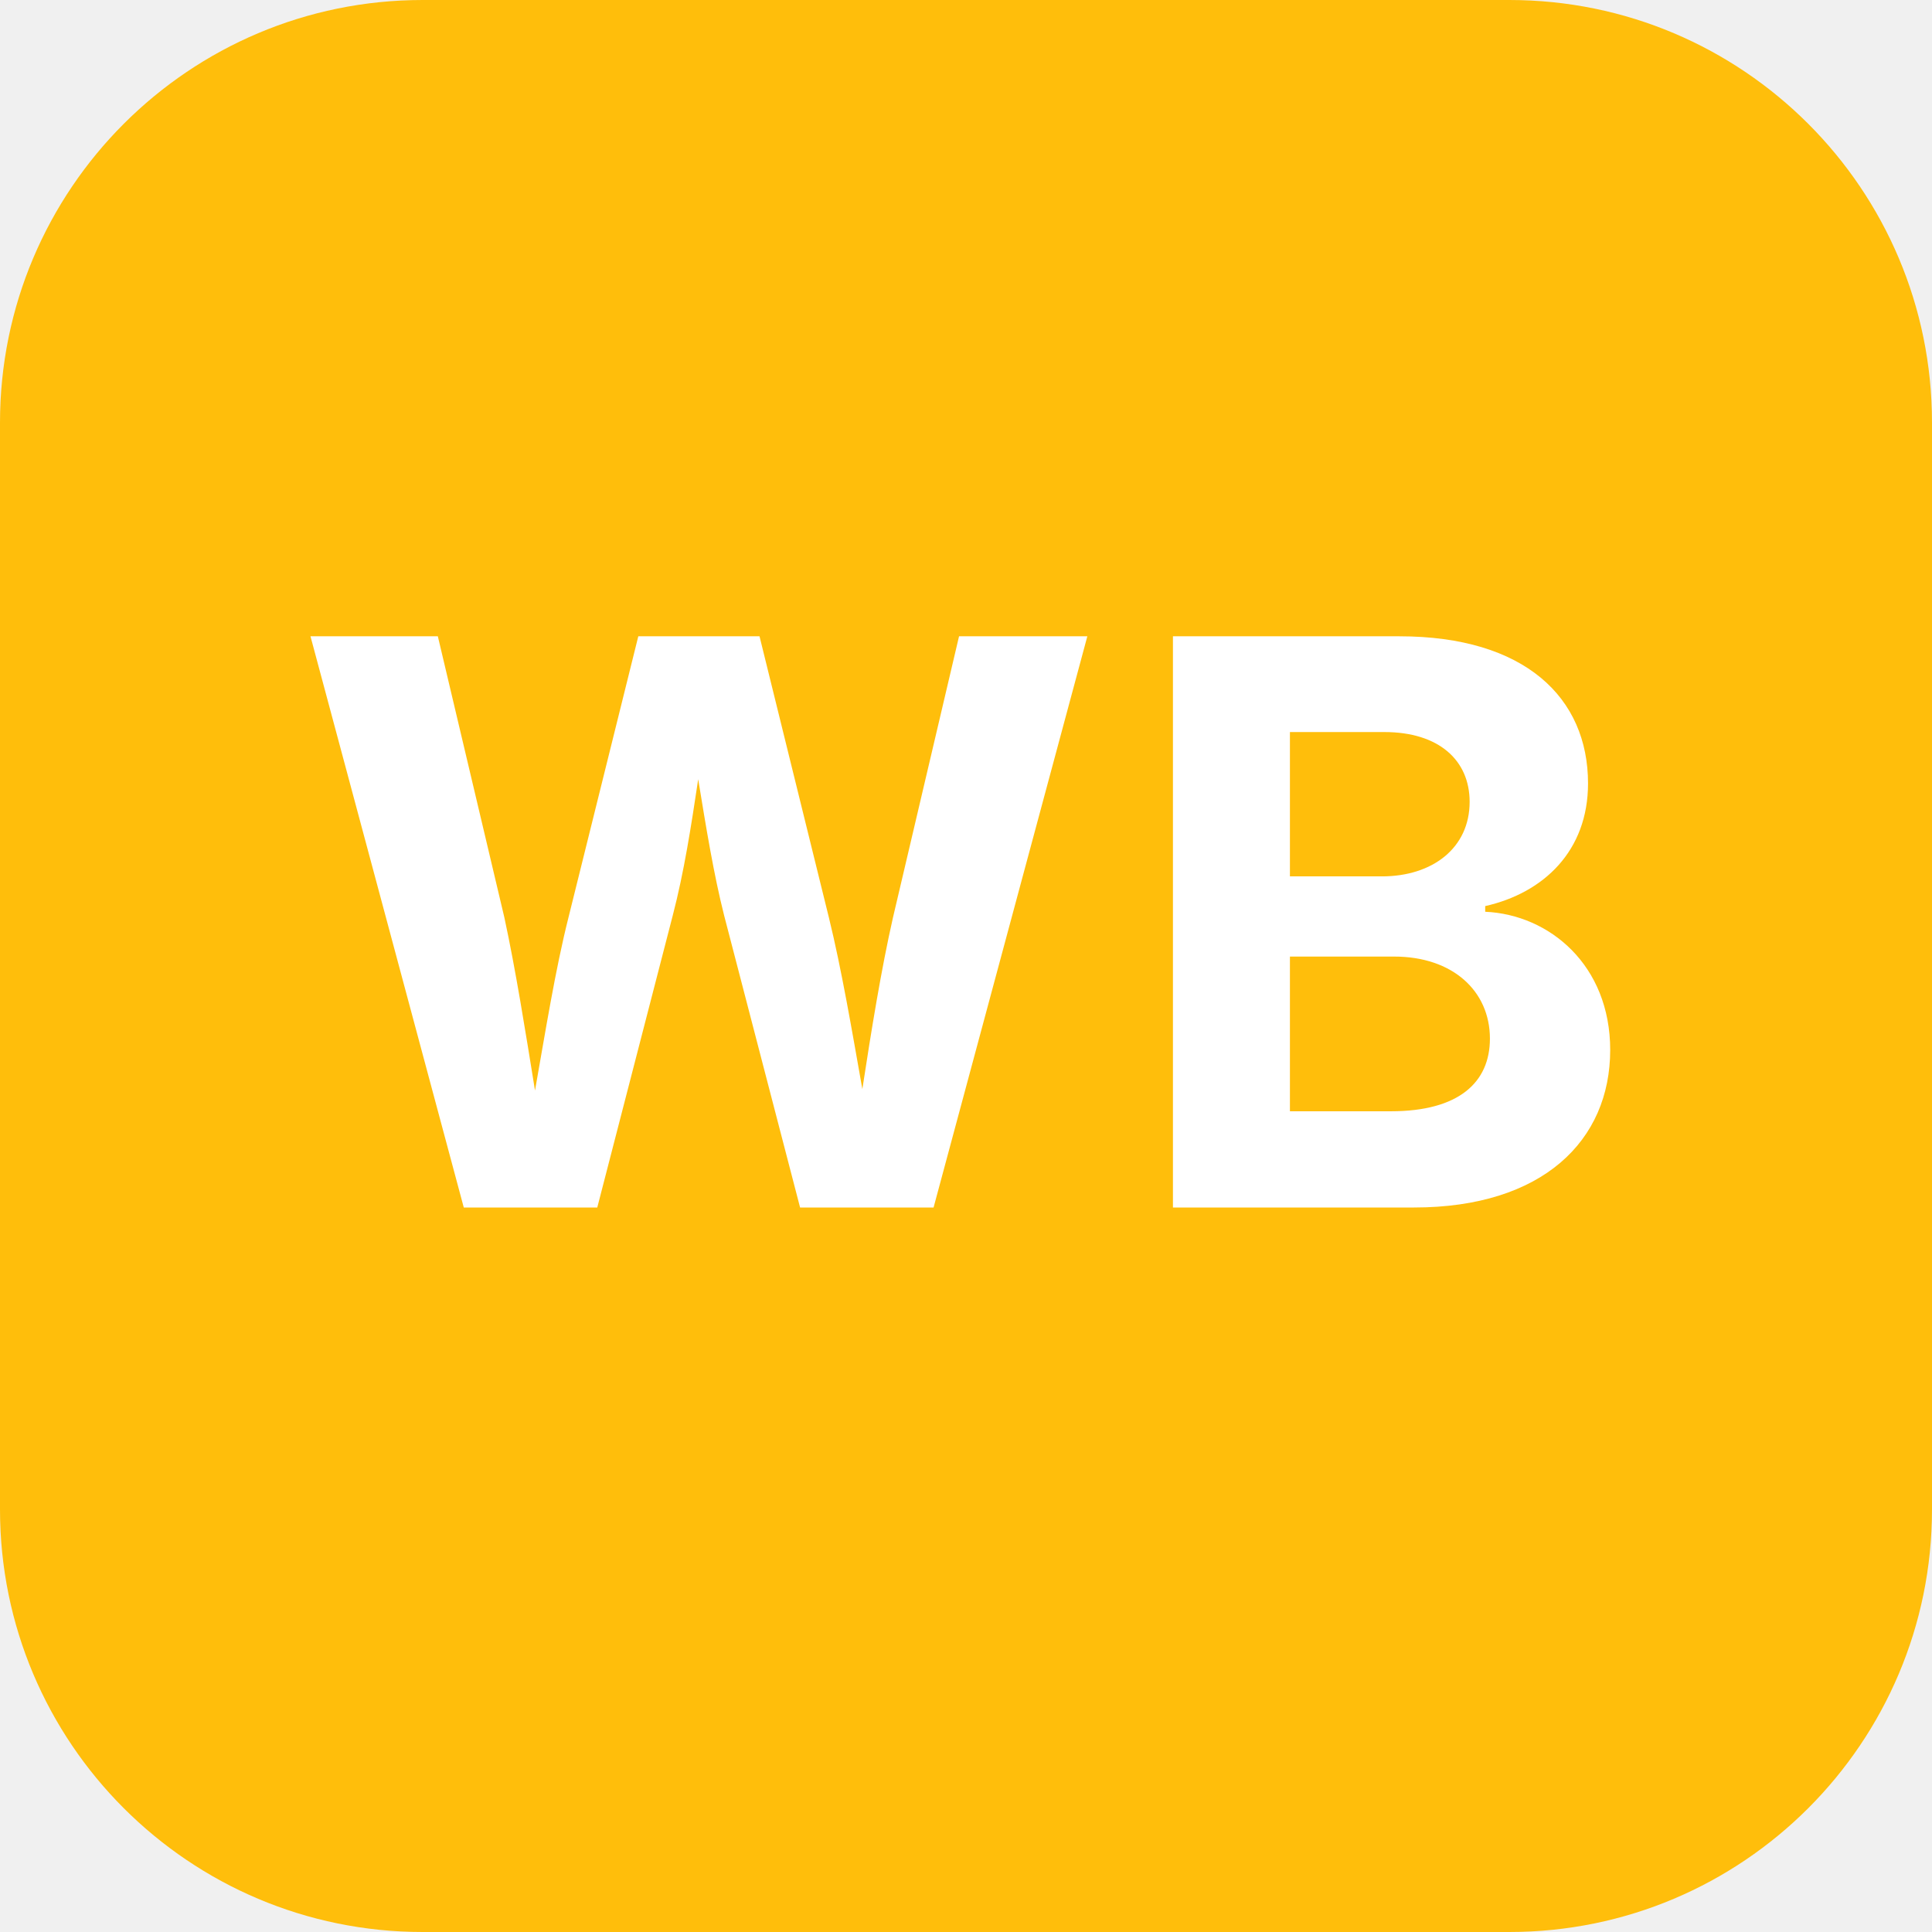
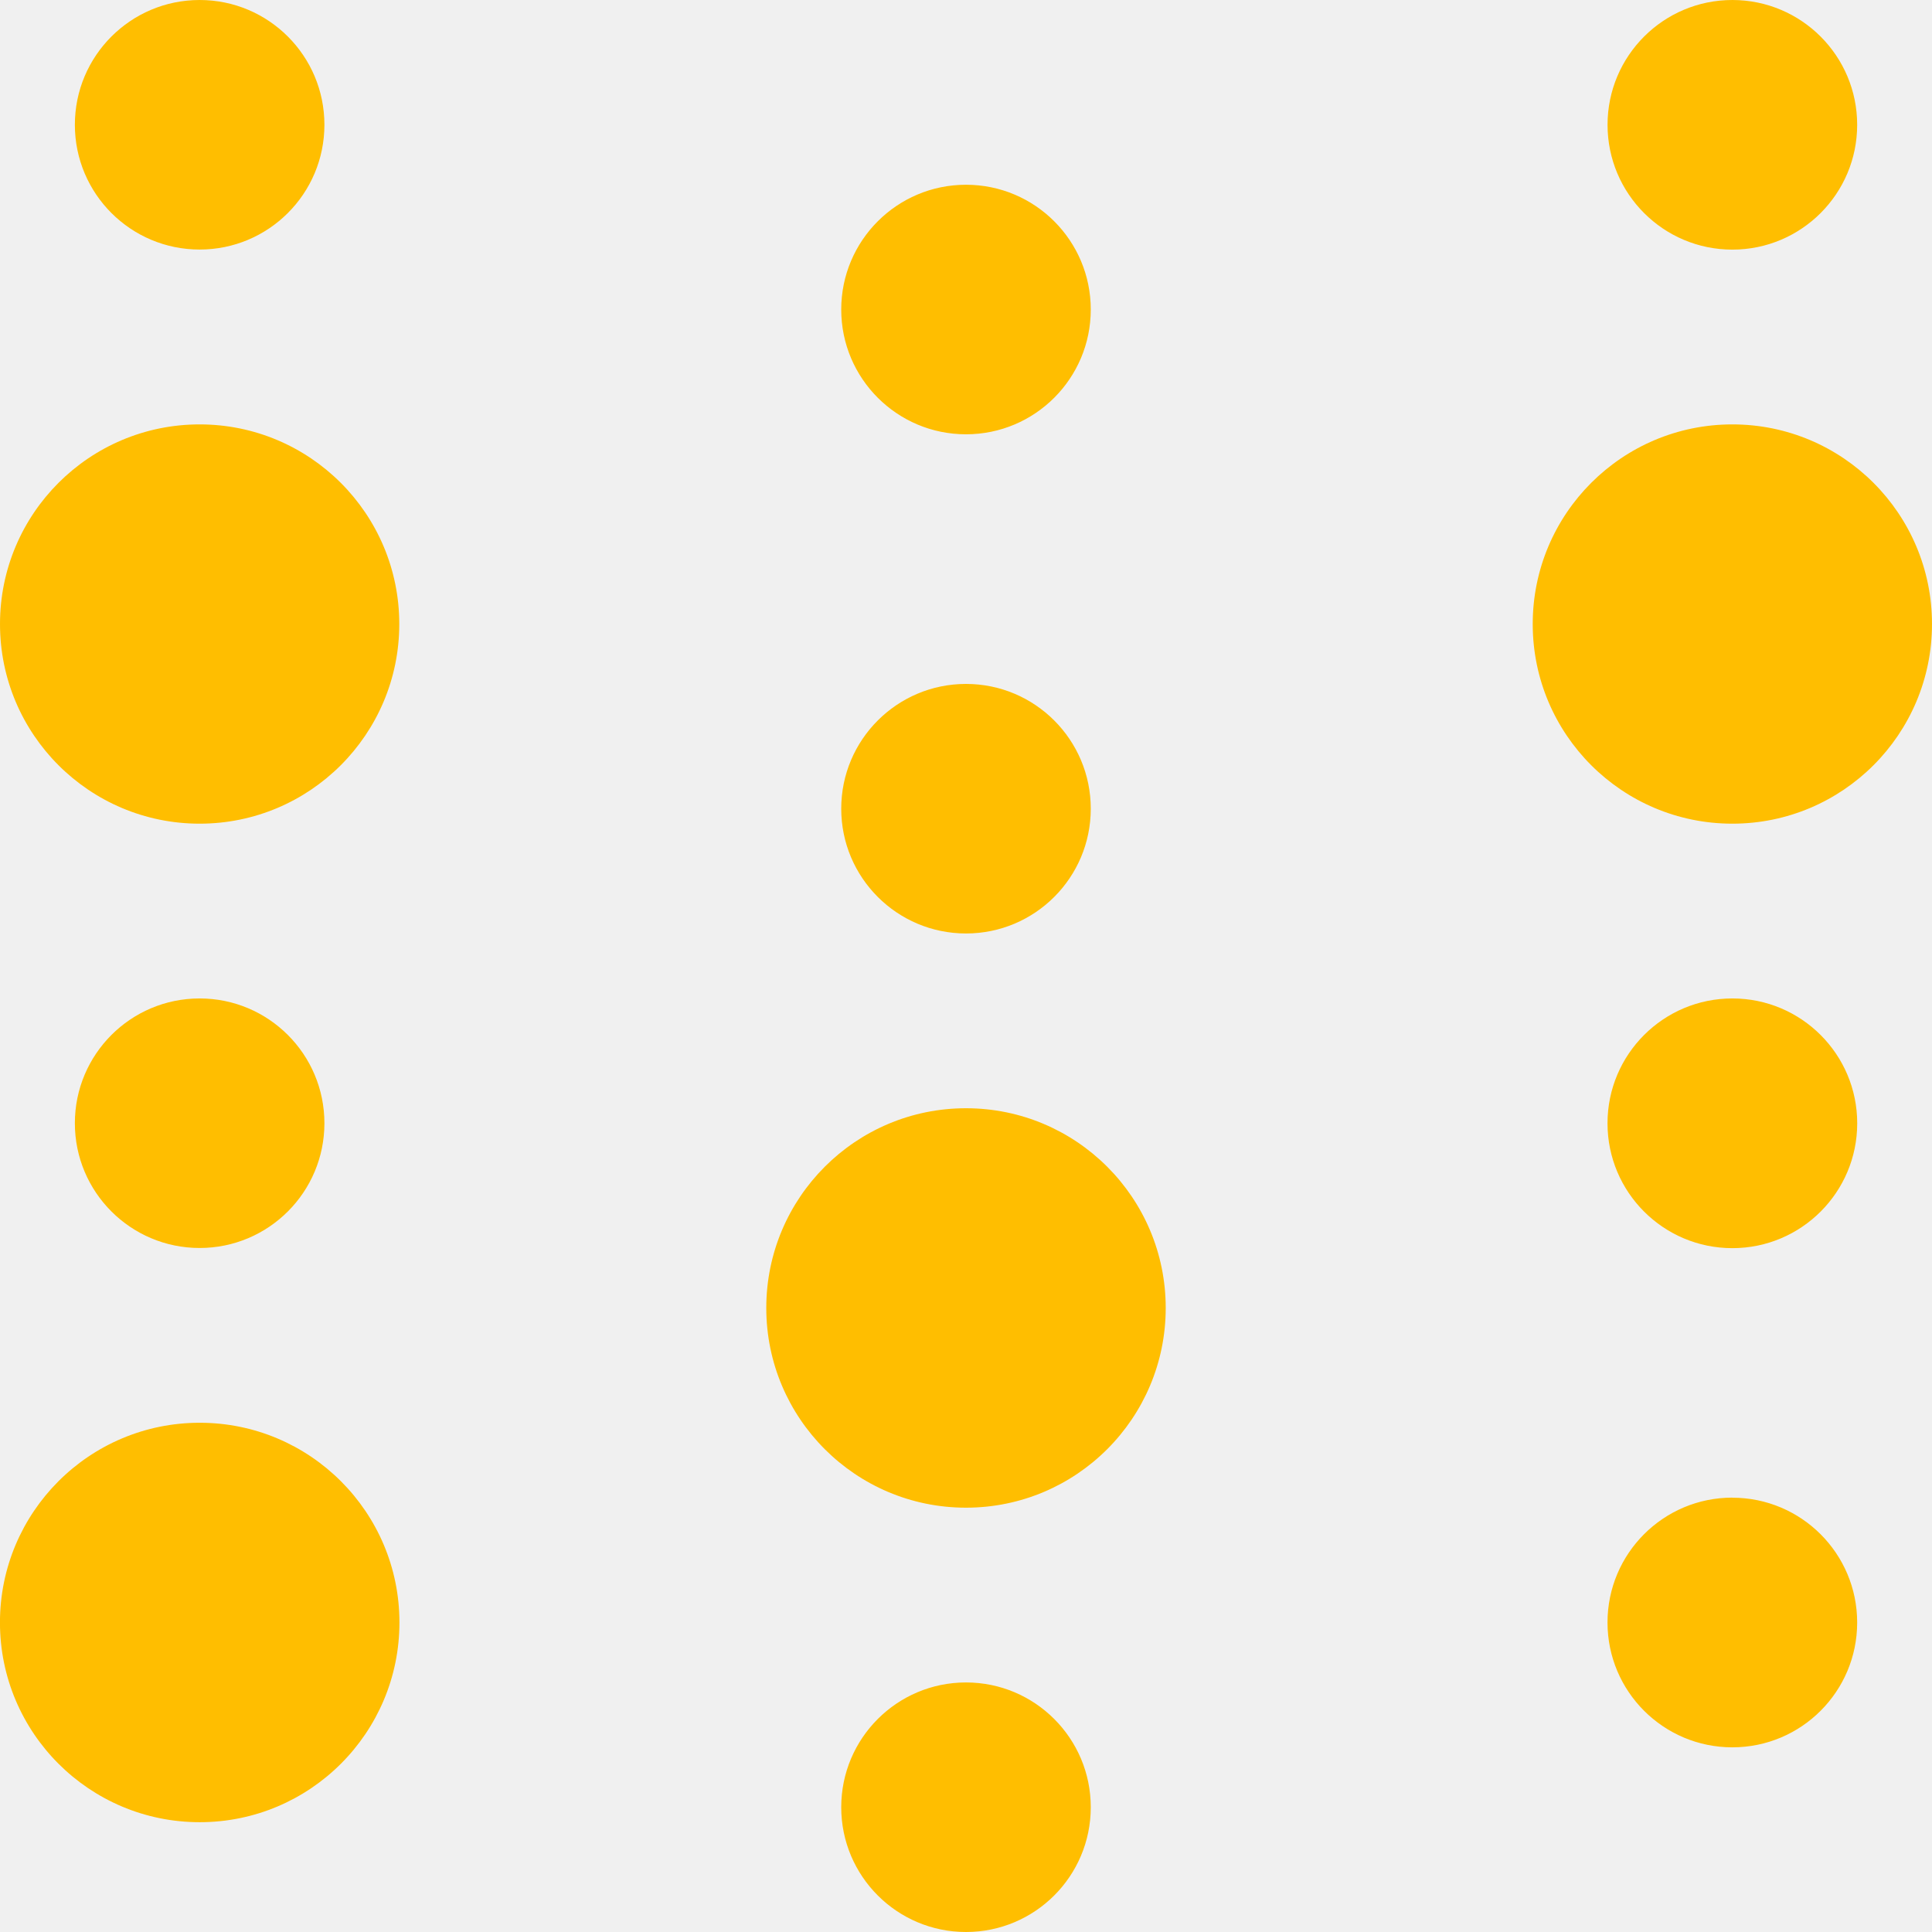
- <svg xmlns="http://www.w3.org/2000/svg" viewBox="0 0 64 64" width="64" height="64">
-   <rect width="64" height="64" rx="14" fill="#FFBE0B" />
-   <text x="32" y="40" font-family="Inter, system-ui, sans-serif" font-size="26" font-weight="700" fill="#fff" text-anchor="middle" letter-spacing="0.5">WB</text>
+ <svg xmlns="http://www.w3.org/2000/svg" fill="#FFBE00" role="img" viewBox="0 0 24 24">
+   <path d="M2.48 0a1.55 1.55 0 1 0 0 3.1 1.55 1.55 0 0 0 0-3.1zm19.04 0a1.55 1.55 0 1 0 0 3.101 1.55 1.55 0 0 0 0-3.101zM12 2.295a1.55 1.55 0 1 0 0 3.1 1.55 1.55 0 0 0 0-3.1zM2.48 5.272a2.48 2.48 0 1 0 0 4.96 2.48 2.48 0 0 0 0-4.96zm19.04 0a2.48 2.48 0 1 0 0 4.96 2.48 2.48 0 0 0 0-4.96zM12 8.496a1.55 1.55 0 1 0 0 3.1 1.55 1.55 0 0 0 0-3.1zm-9.52 3.907a1.55 1.55 0 1 0 0 3.1 1.55 1.55 0 0 0 0-3.1zm19.04 0a1.55 1.55 0 1 0 0 3.102 1.55 1.55 0 0 0 0-3.102zM12 13.767a2.48 2.48 0 1 0 0 4.962 2.48 2.48 0 0 0 0-4.962zm-9.52 3.907a2.48 2.48 0 1 0 .001 4.962 2.48 2.48 0 0 0 0-4.962zm19.04.93a1.55 1.55 0 1 0 0 3.102 1.55 1.55 0 0 0 0-3.101zM12 20.9a1.55 1.55 0 1 0 0 3.1 1.55 1.55 0 0 0 0-3.1Z" />
</svg>
